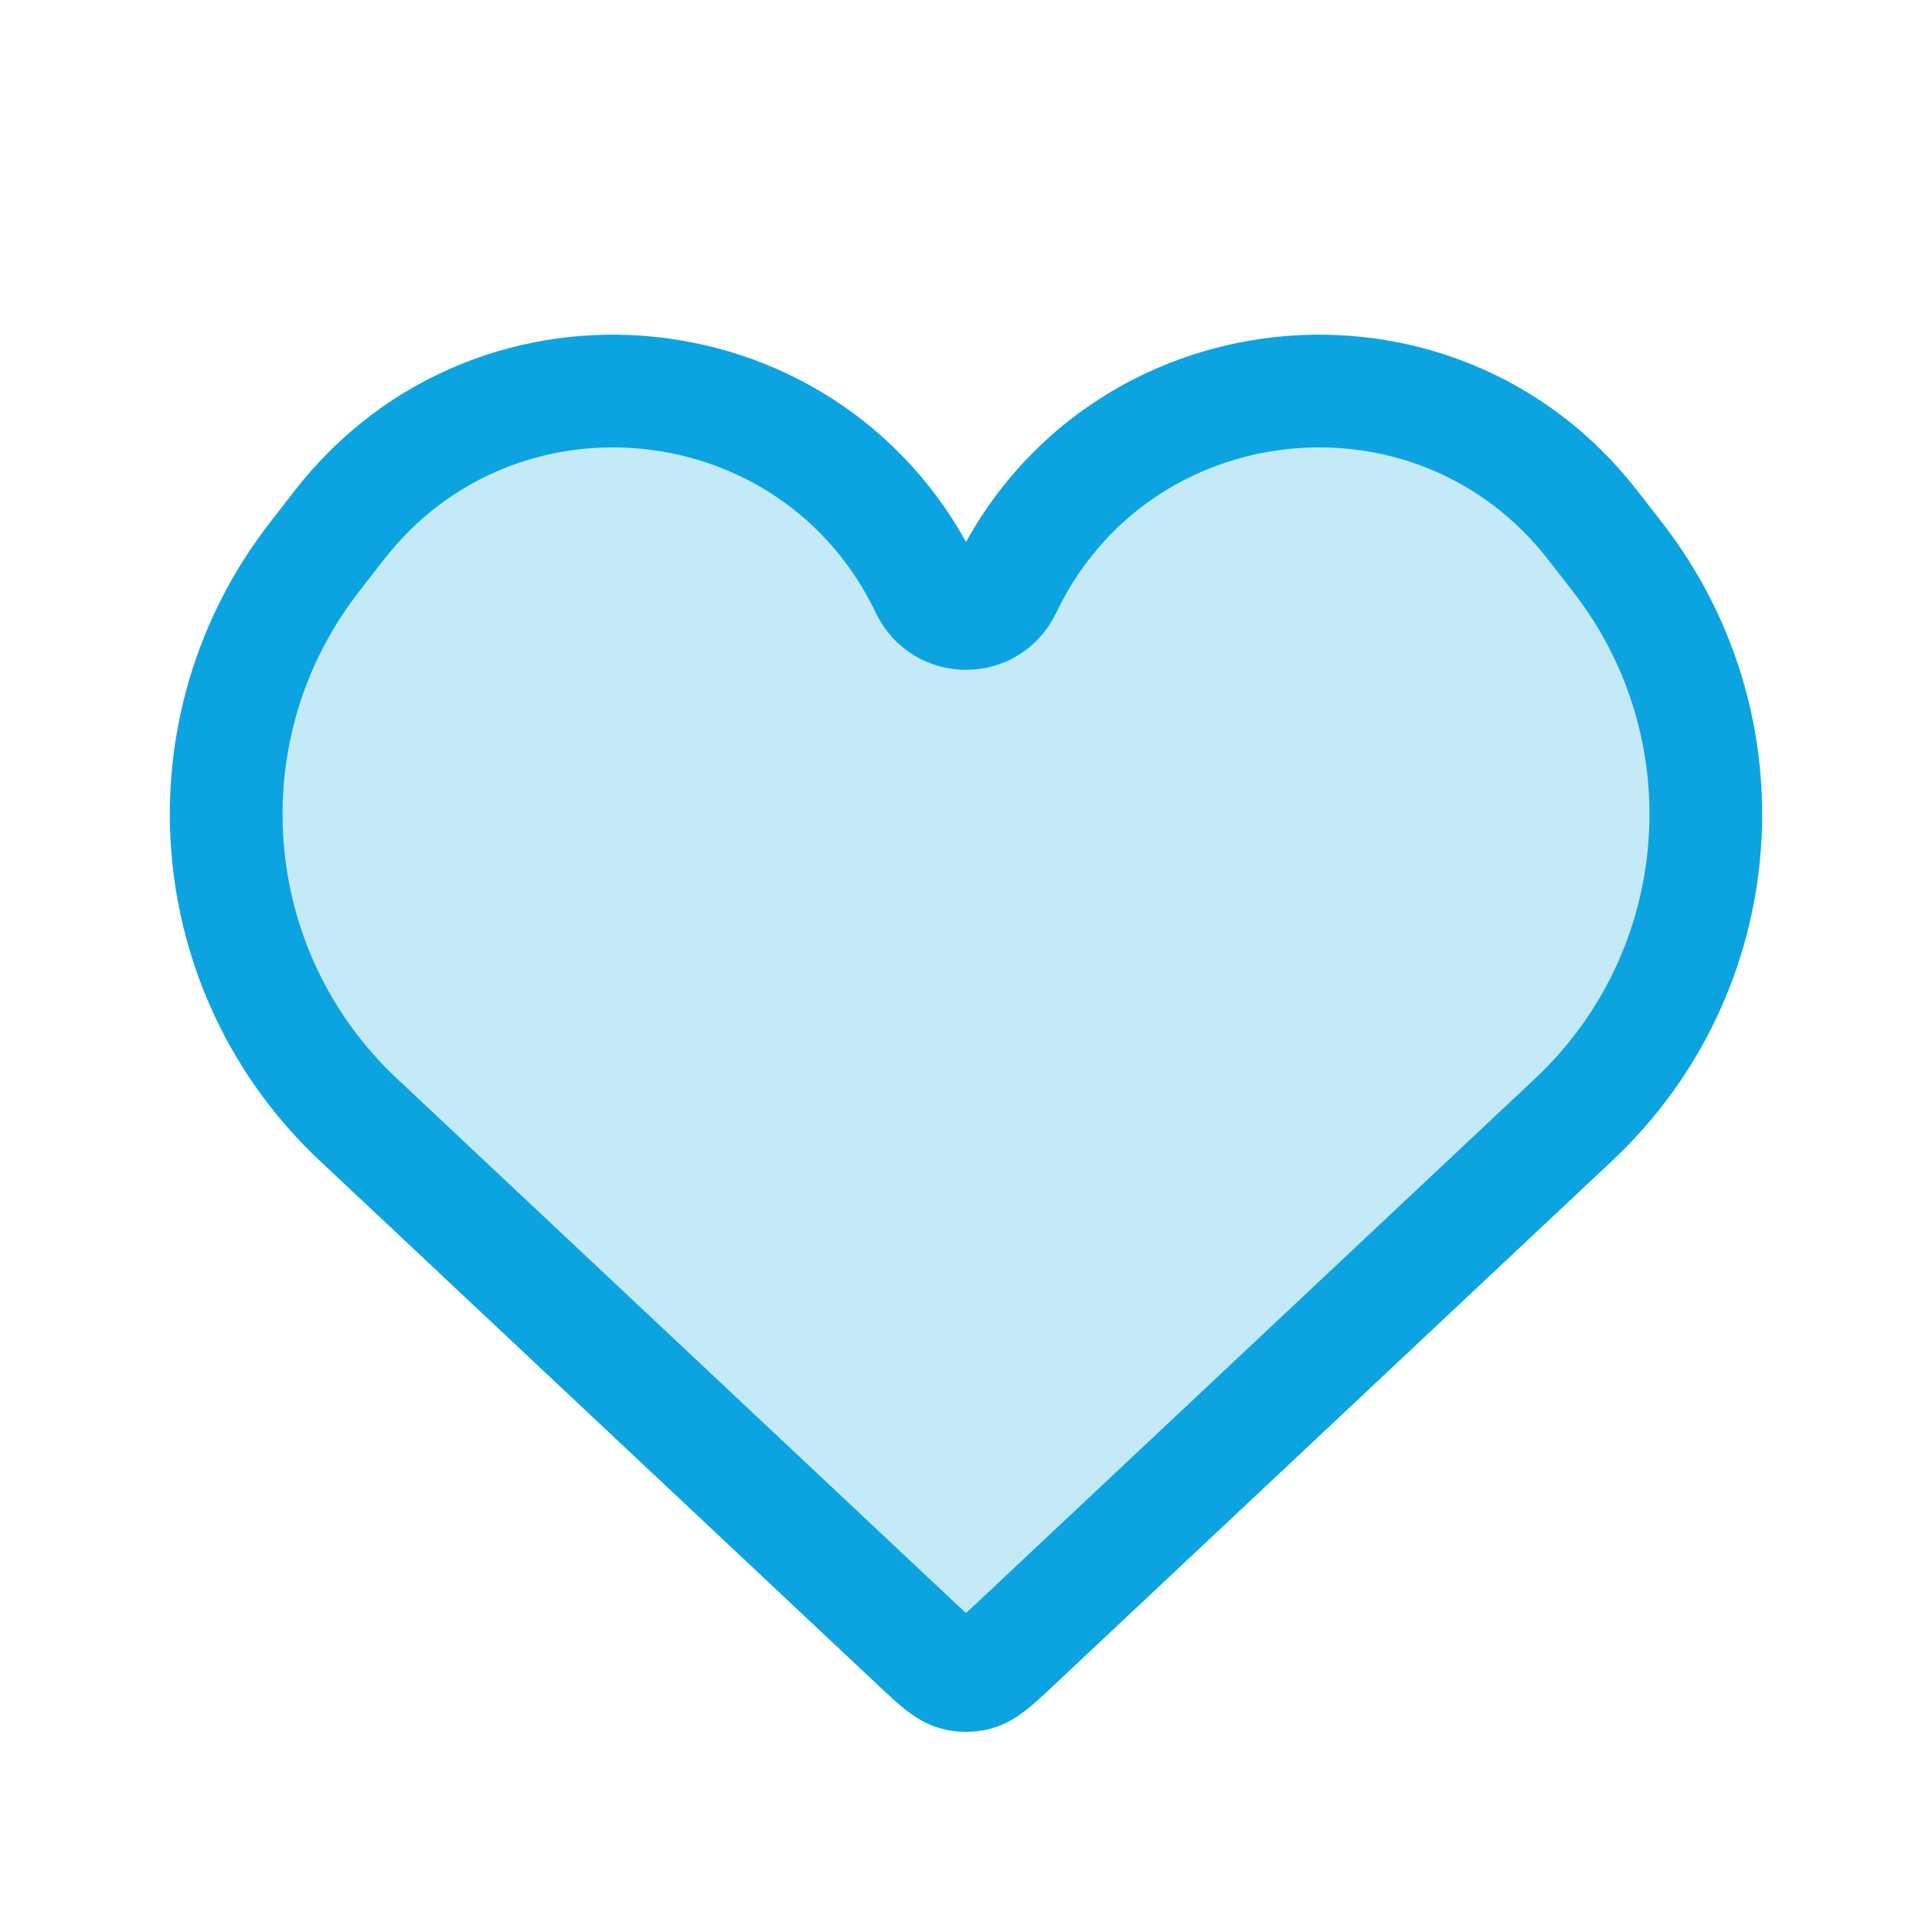
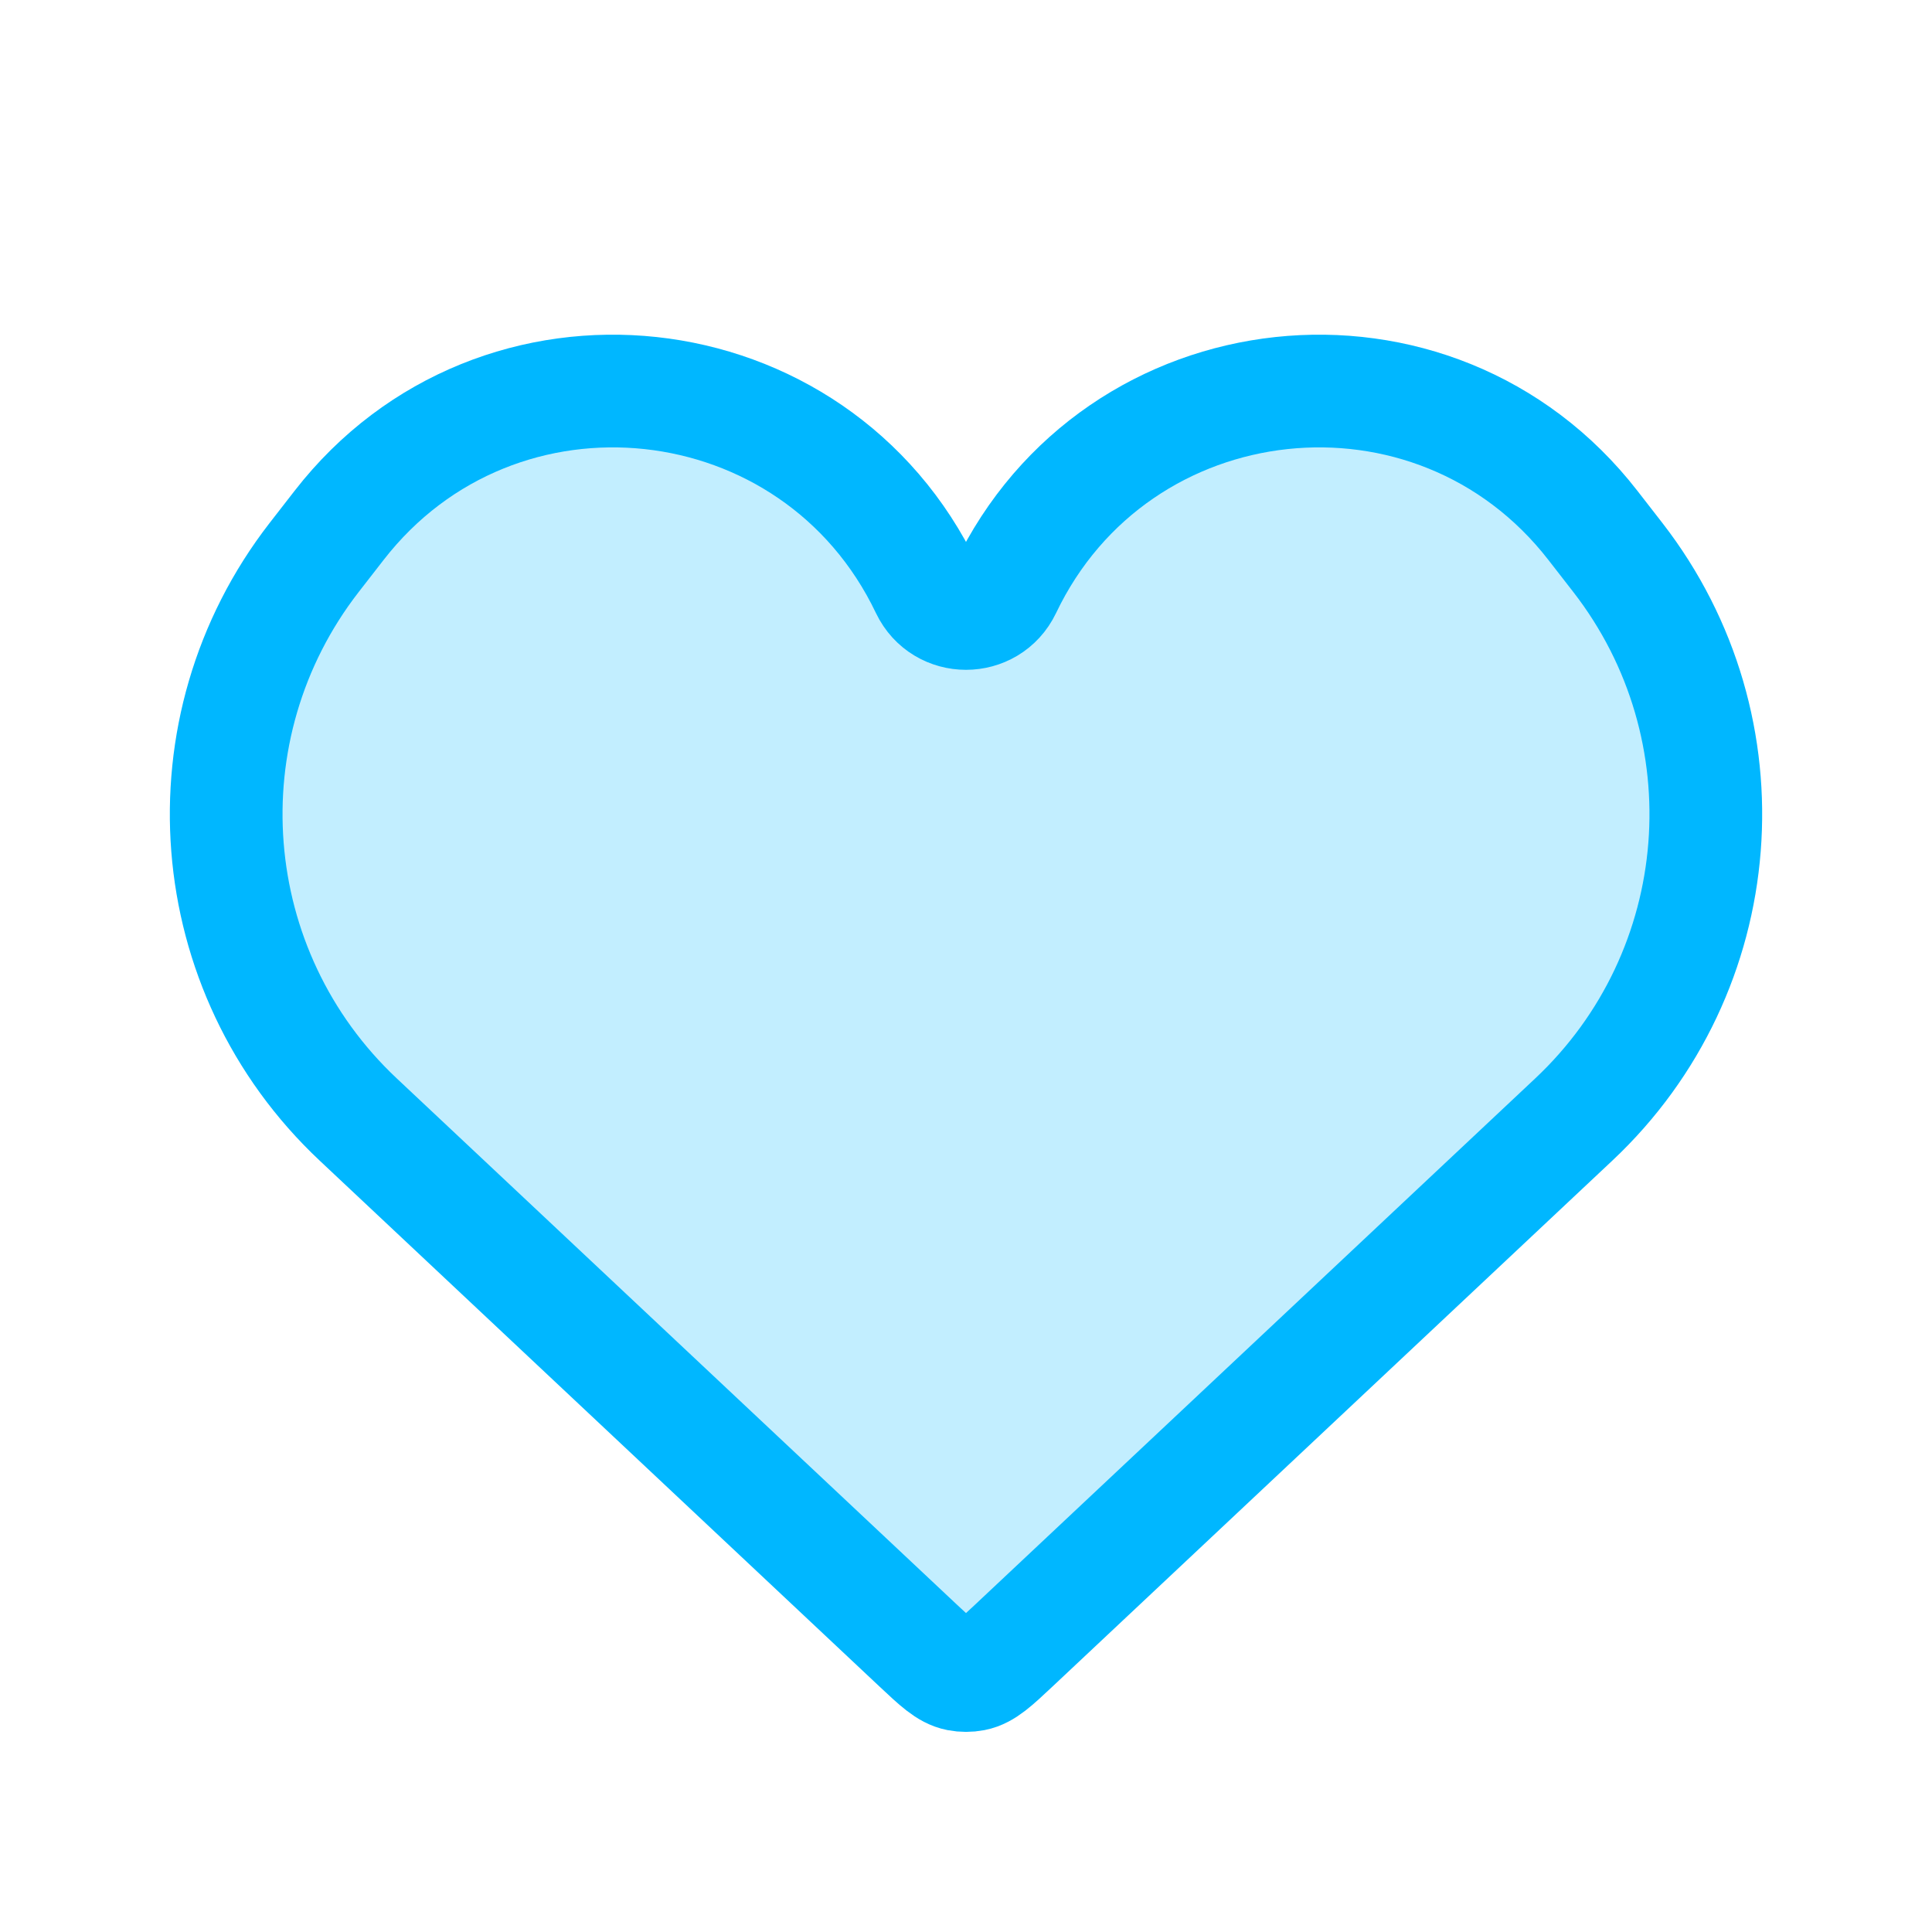
- <svg xmlns="http://www.w3.org/2000/svg" width="800px" height="800px" viewBox="0 0 24 24" fill="none" stroke="#0BA4E0">
+ <svg xmlns="http://www.w3.org/2000/svg" width="800px" height="800px" viewBox="0 0 24 24" fill="none">
  <g id="SVGRepo_bgCarrier" stroke-width="0" />
  <g id="SVGRepo_tracerCarrier" stroke-linecap="round" stroke-linejoin="round" />
  <g id="SVGRepo_iconCarrier">
-     <path d="M4.451 13.908L11.403 20.439C11.643 20.664 11.762 20.777 11.904 20.805C11.967 20.817 12.033 20.817 12.096 20.805C12.238 20.777 12.357 20.664 12.597 20.439L19.549 13.908C21.506 12.071 21.743 9.047 20.098 6.926L19.788 6.527C17.82 3.991 13.87 4.416 12.487 7.314C12.291 7.723 11.709 7.723 11.513 7.314C10.13 4.416 6.18 3.991 4.212 6.527L3.902 6.926C2.257 9.047 2.494 12.071 4.451 13.908Z" fill="#0BA4E0" fill-opacity="0.24" stroke="#0BA4E0" stroke-width="1.4" />
+     <path d="M4.451 13.908L11.403 20.439C11.643 20.664 11.762 20.777 11.904 20.805C11.967 20.817 12.033 20.817 12.096 20.805C12.238 20.777 12.357 20.664 12.597 20.439L19.549 13.908C21.506 12.071 21.743 9.047 20.098 6.926L19.788 6.527C17.82 3.991 13.87 4.416 12.487 7.314C12.291 7.723 11.709 7.723 11.513 7.314C10.13 4.416 6.18 3.991 4.212 6.527L3.902 6.926C2.257 9.047 2.494 12.071 4.451 13.908Z" fill="#00b7ff" fill-opacity="0.24" stroke="#00b7ff" stroke-width="1.4" />
  </g>
</svg>
